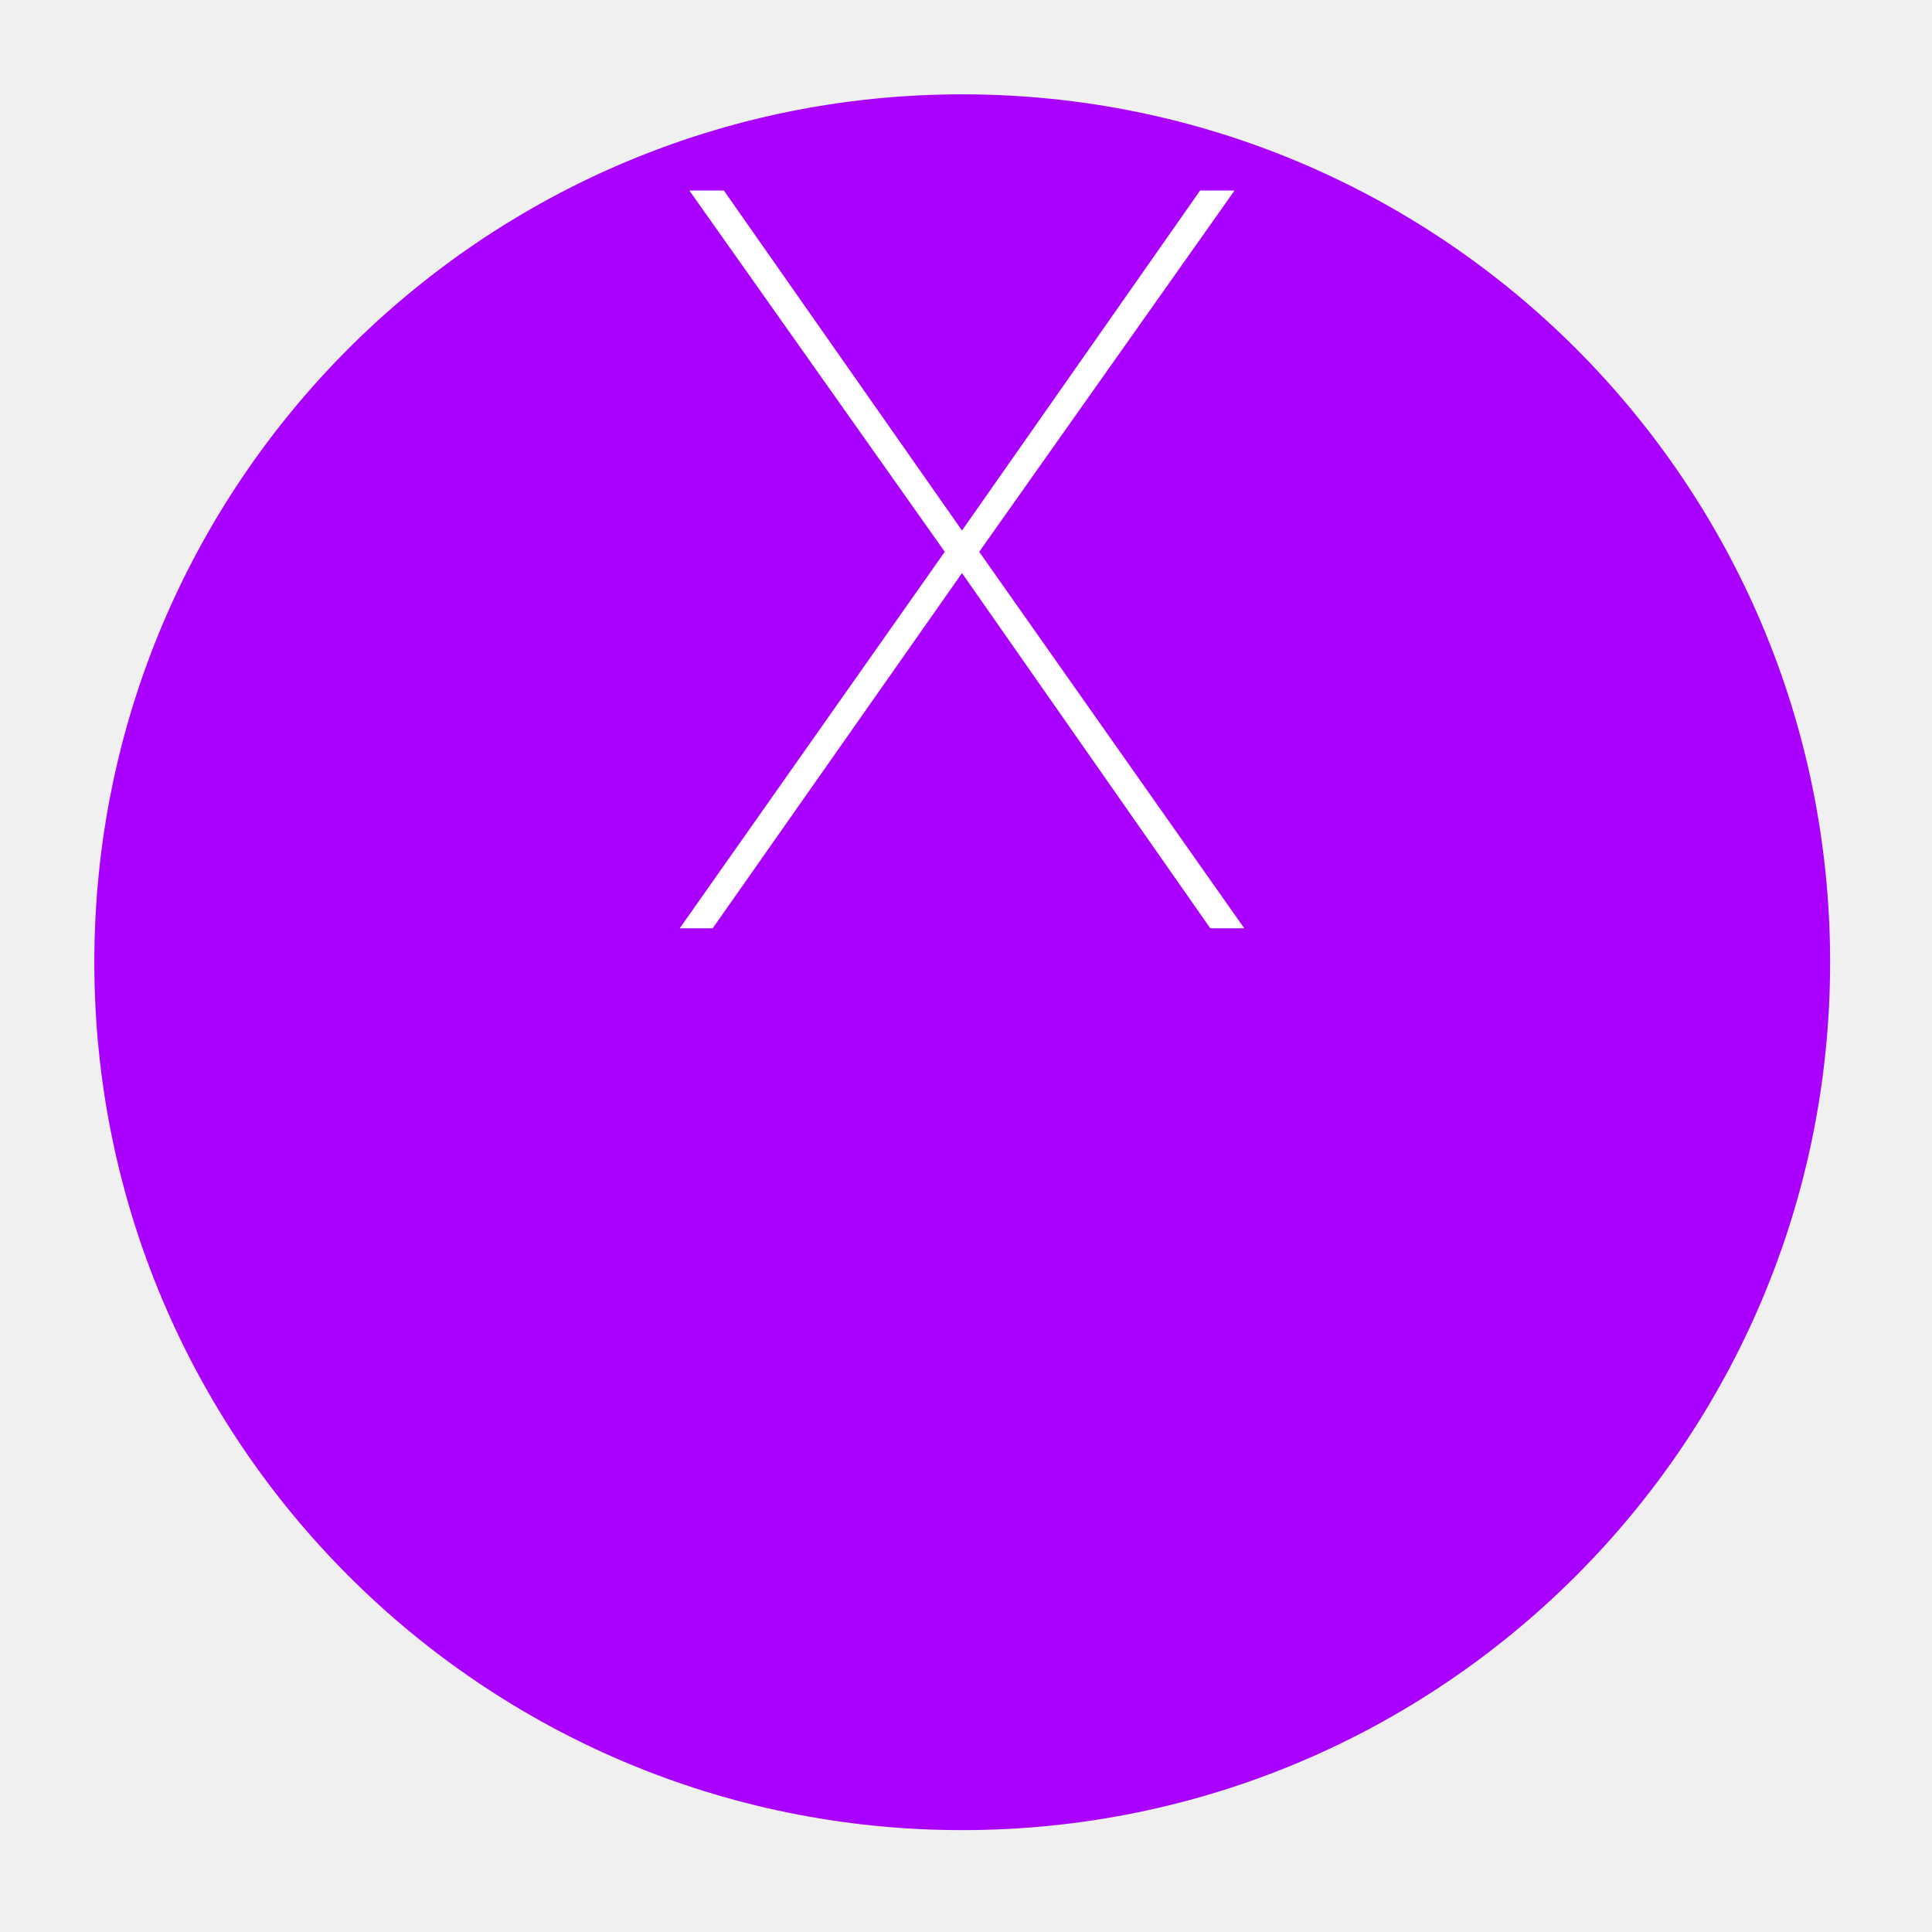
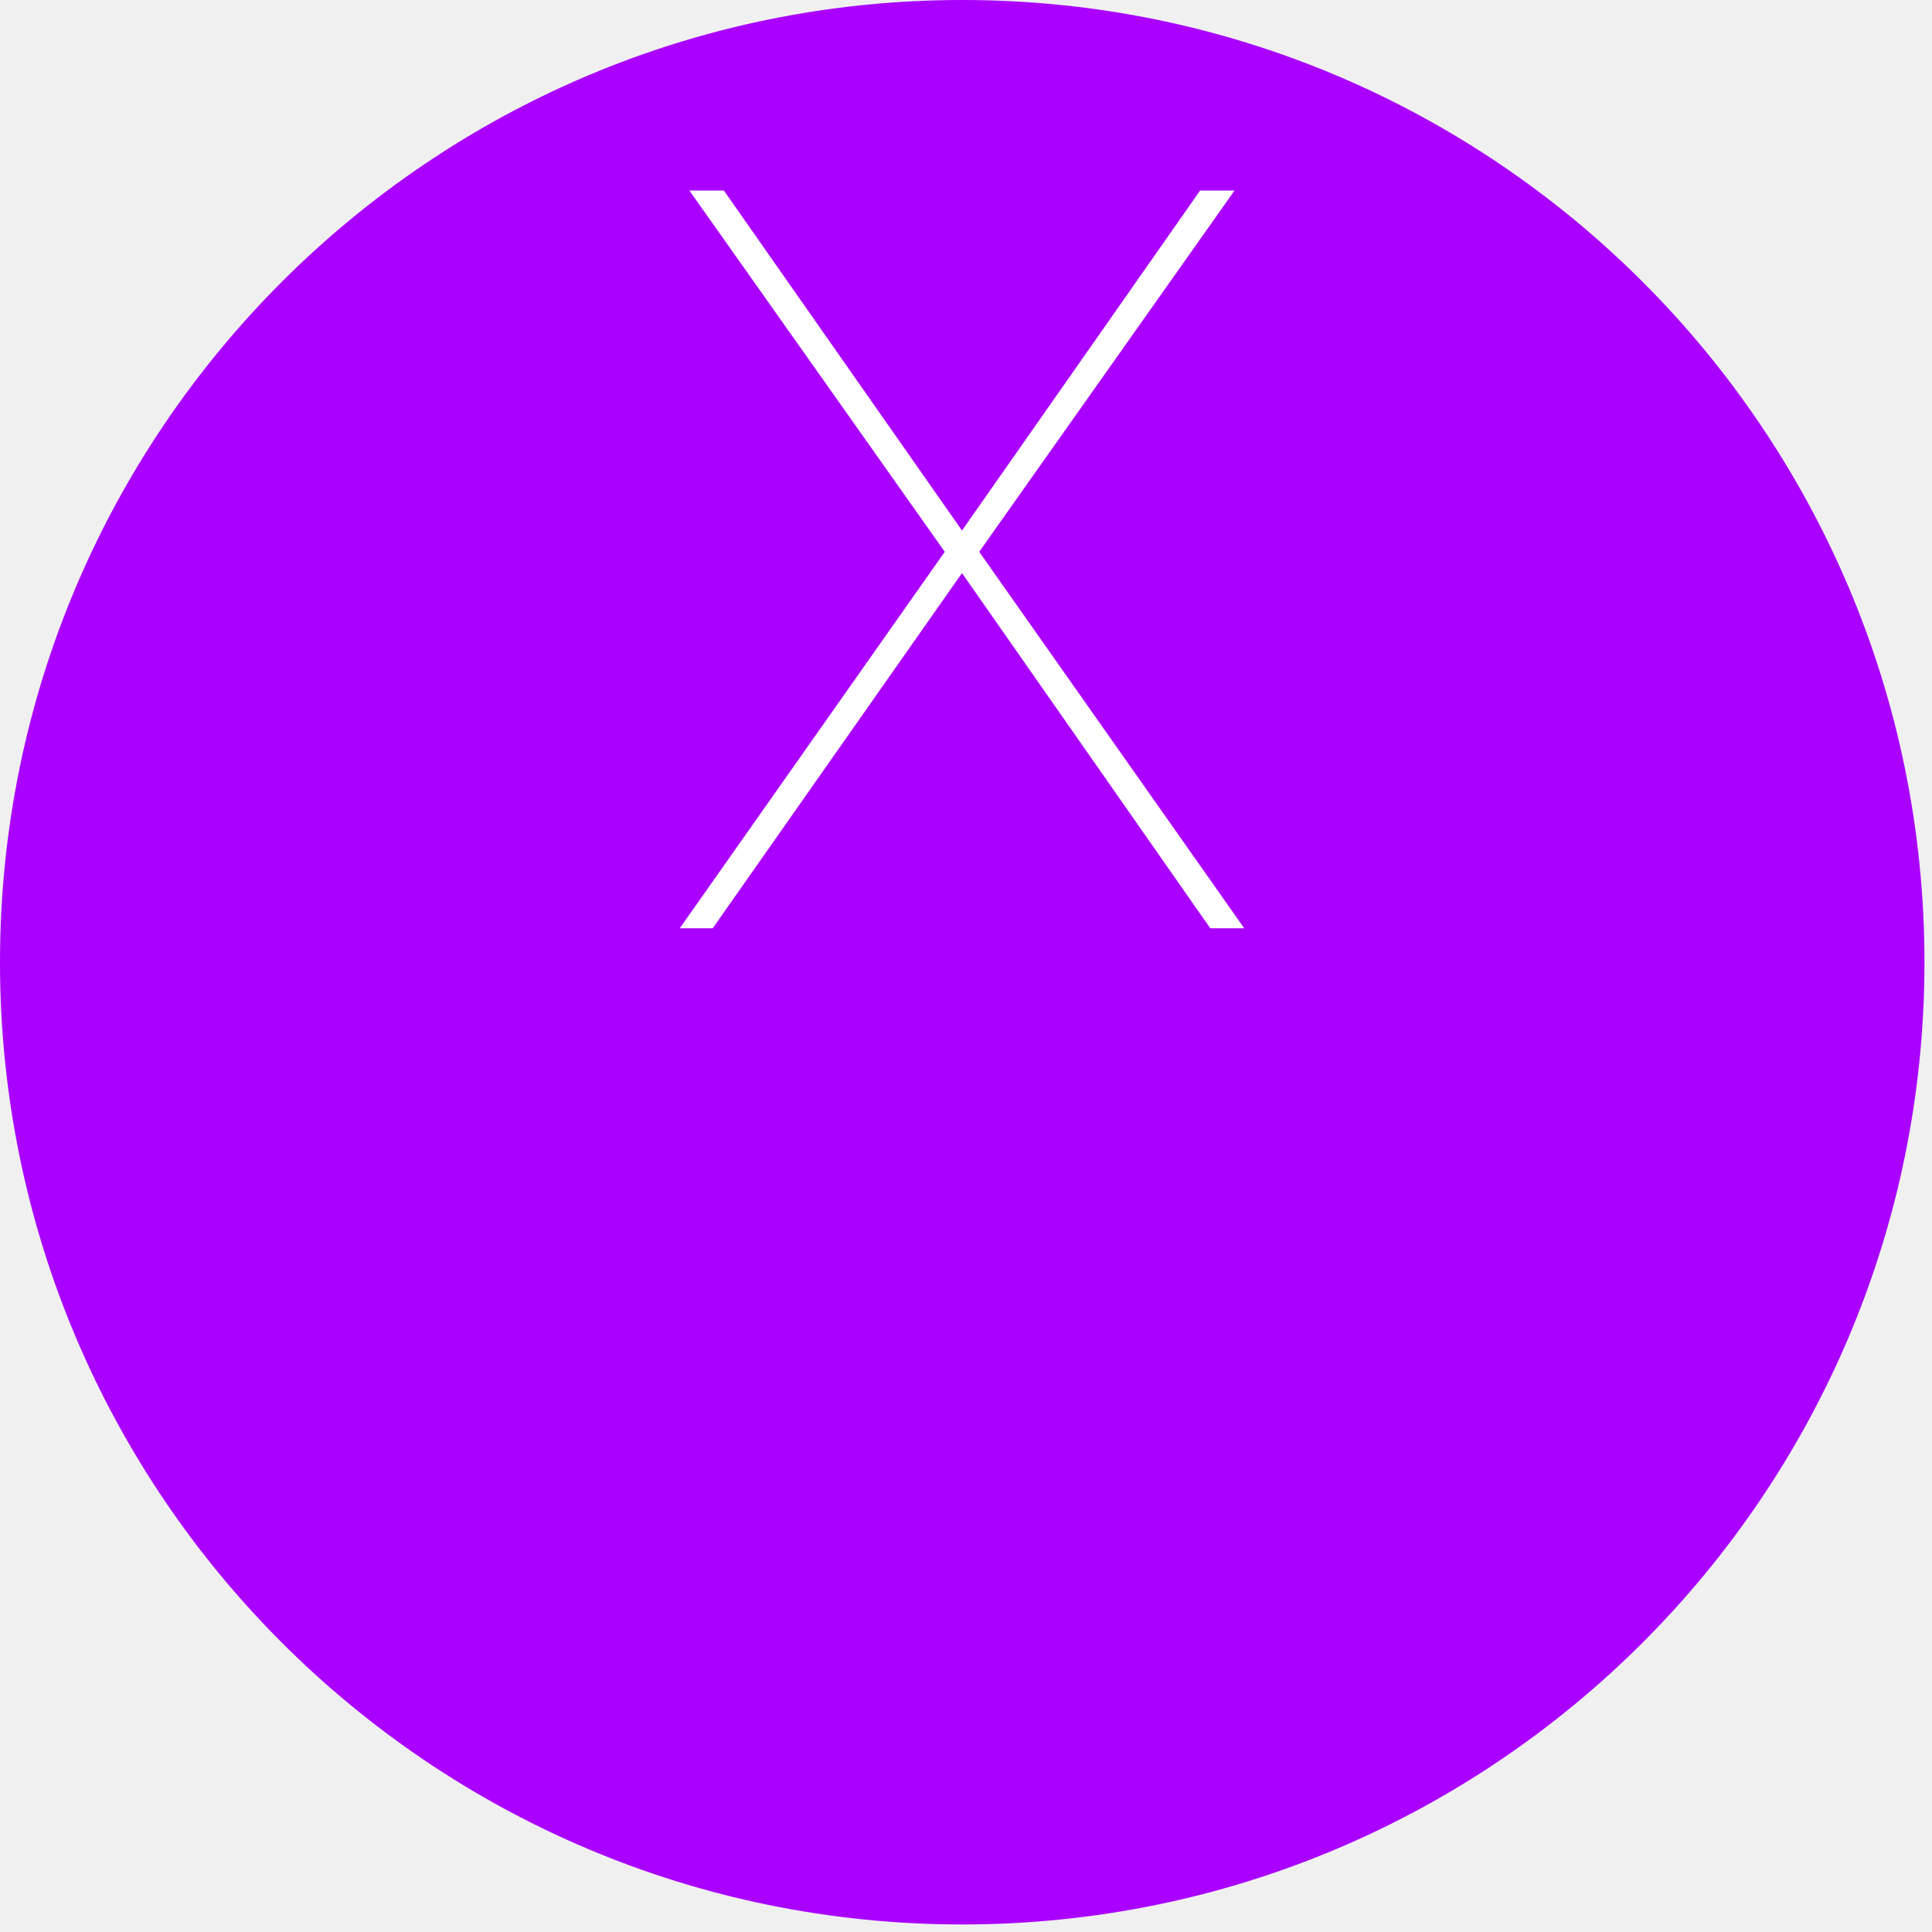
<svg xmlns="http://www.w3.org/2000/svg" width="532" height="532" viewBox="0 0 512 512">
-   <circle cx="255" cy="255" r="230" fill="#aa00ff" />
+   <circle cx="255" cy="255" r="255" fill="#aa00ff" />
  <text x="255" y="246" alignment-baseline="central" text-anchor="middle" fill="#fff" font-size="275" font-weight="100" font-family="Roboto">X</text>
</svg>
